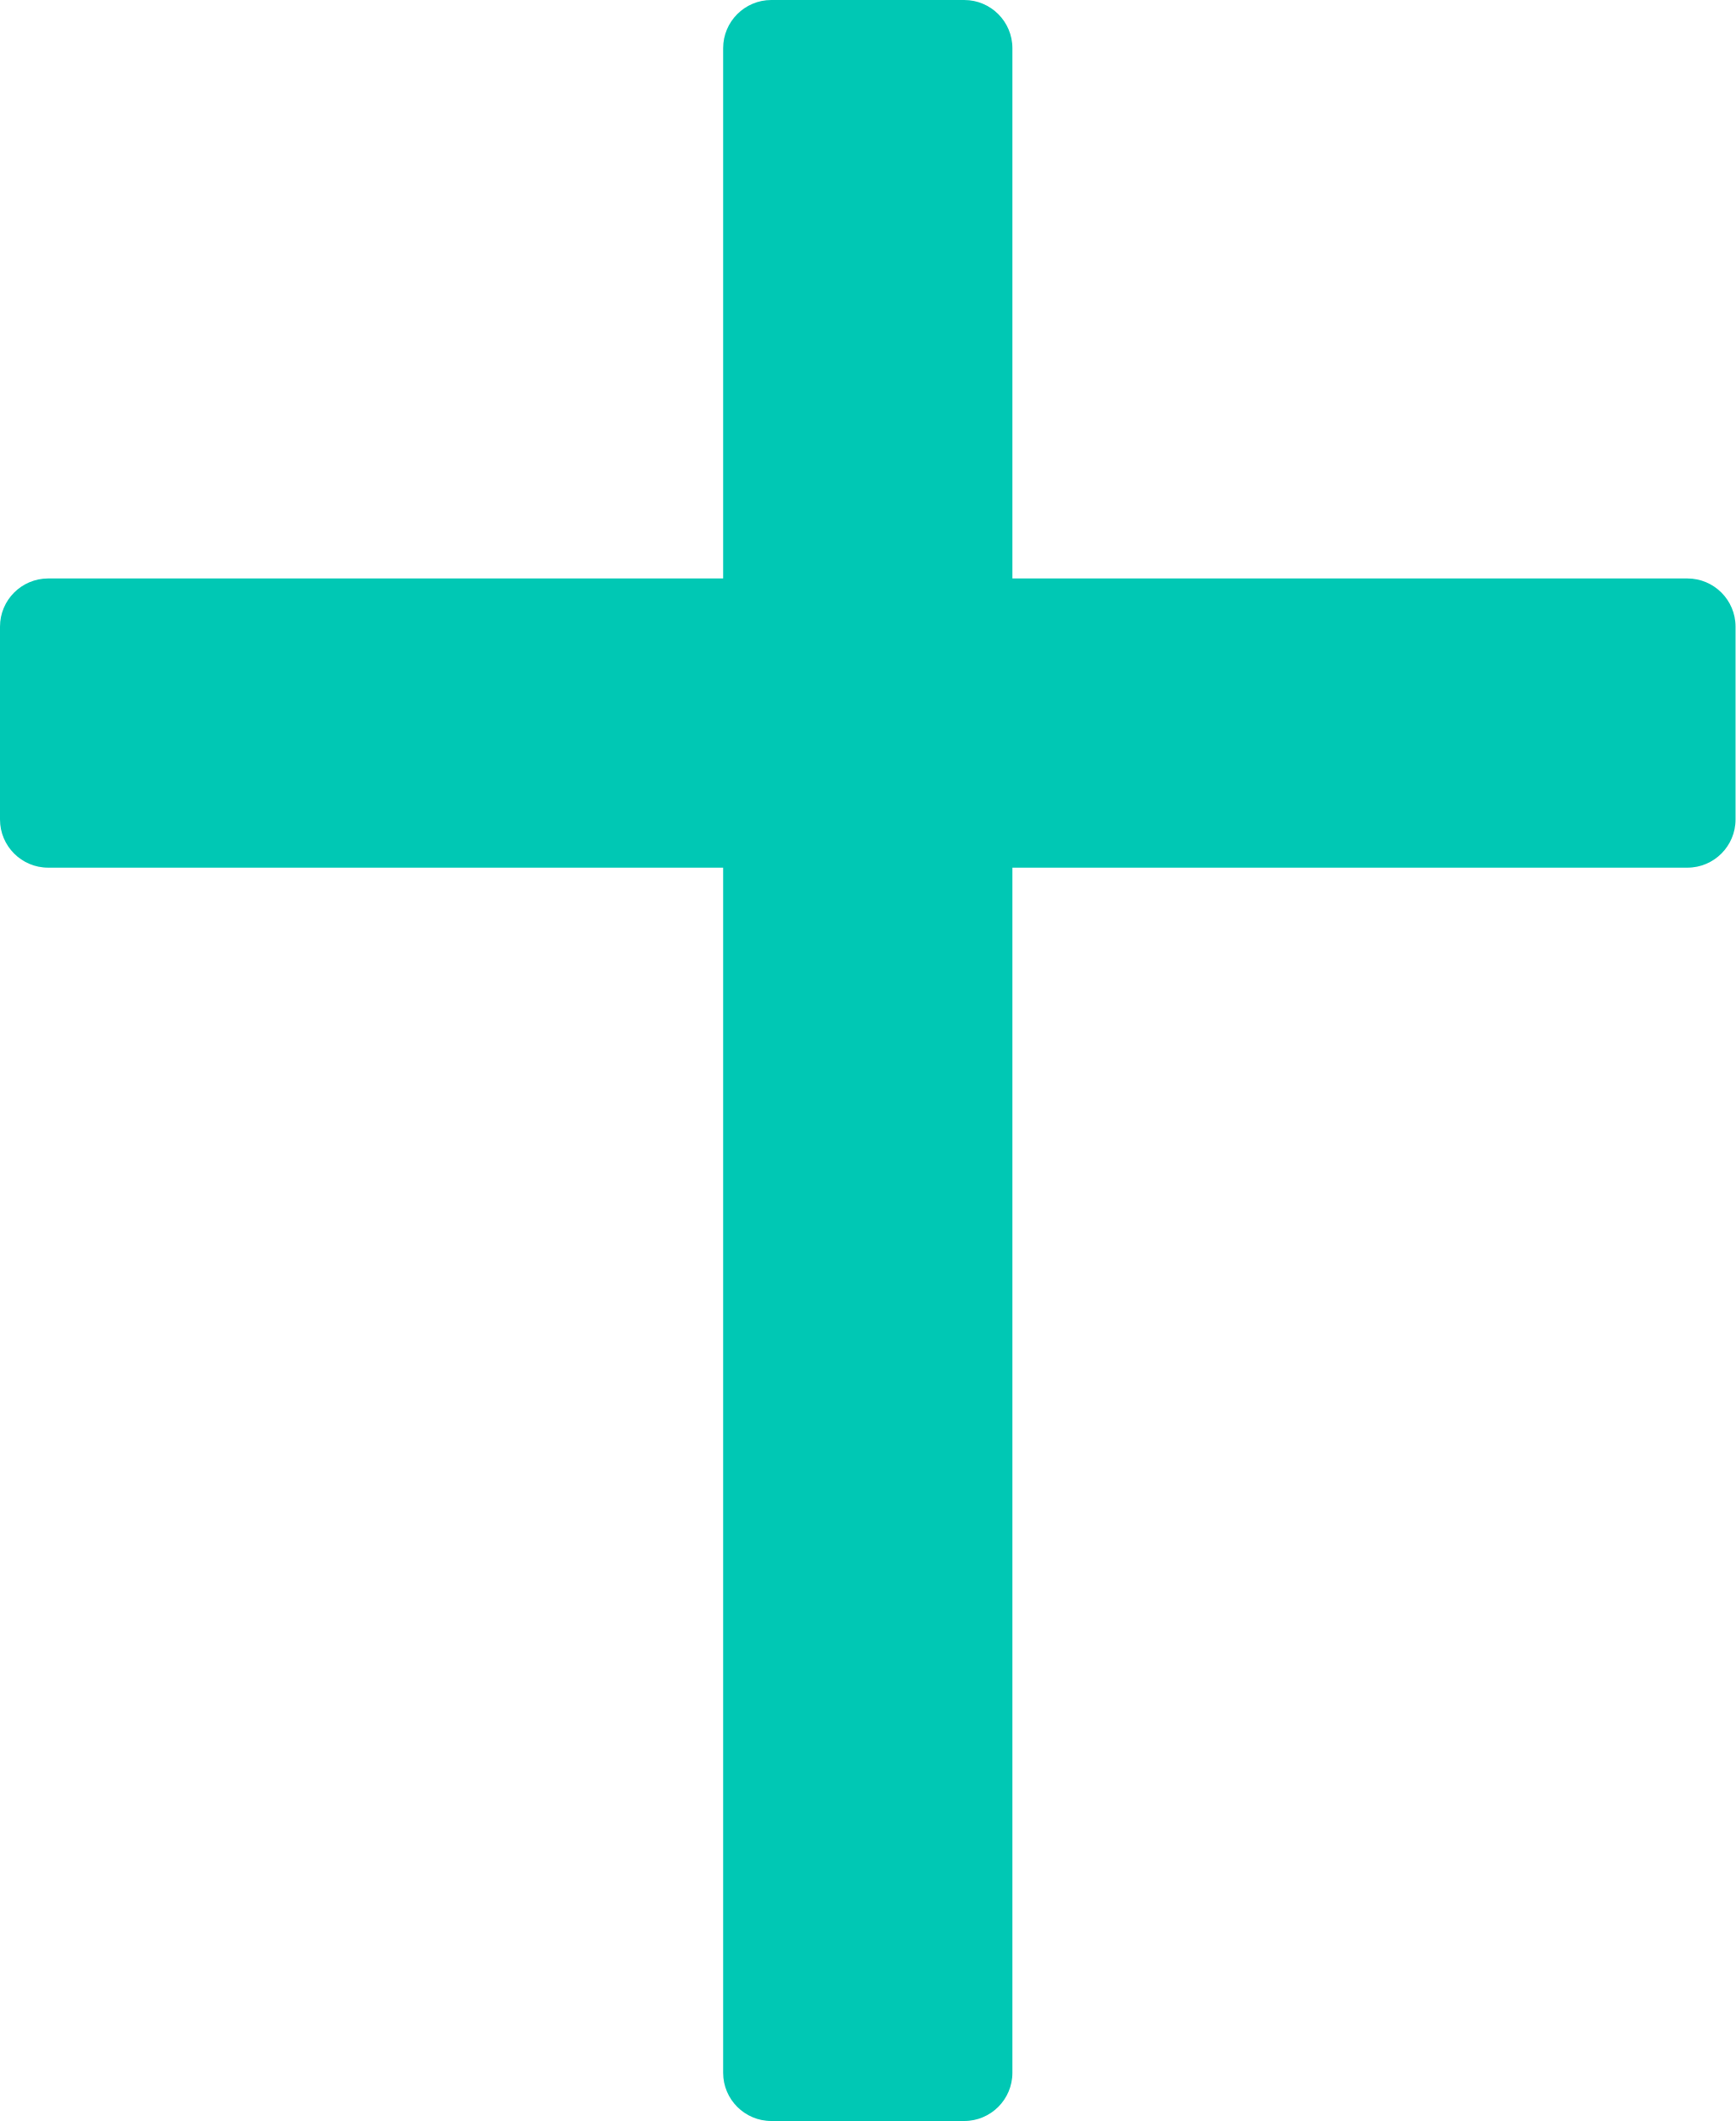
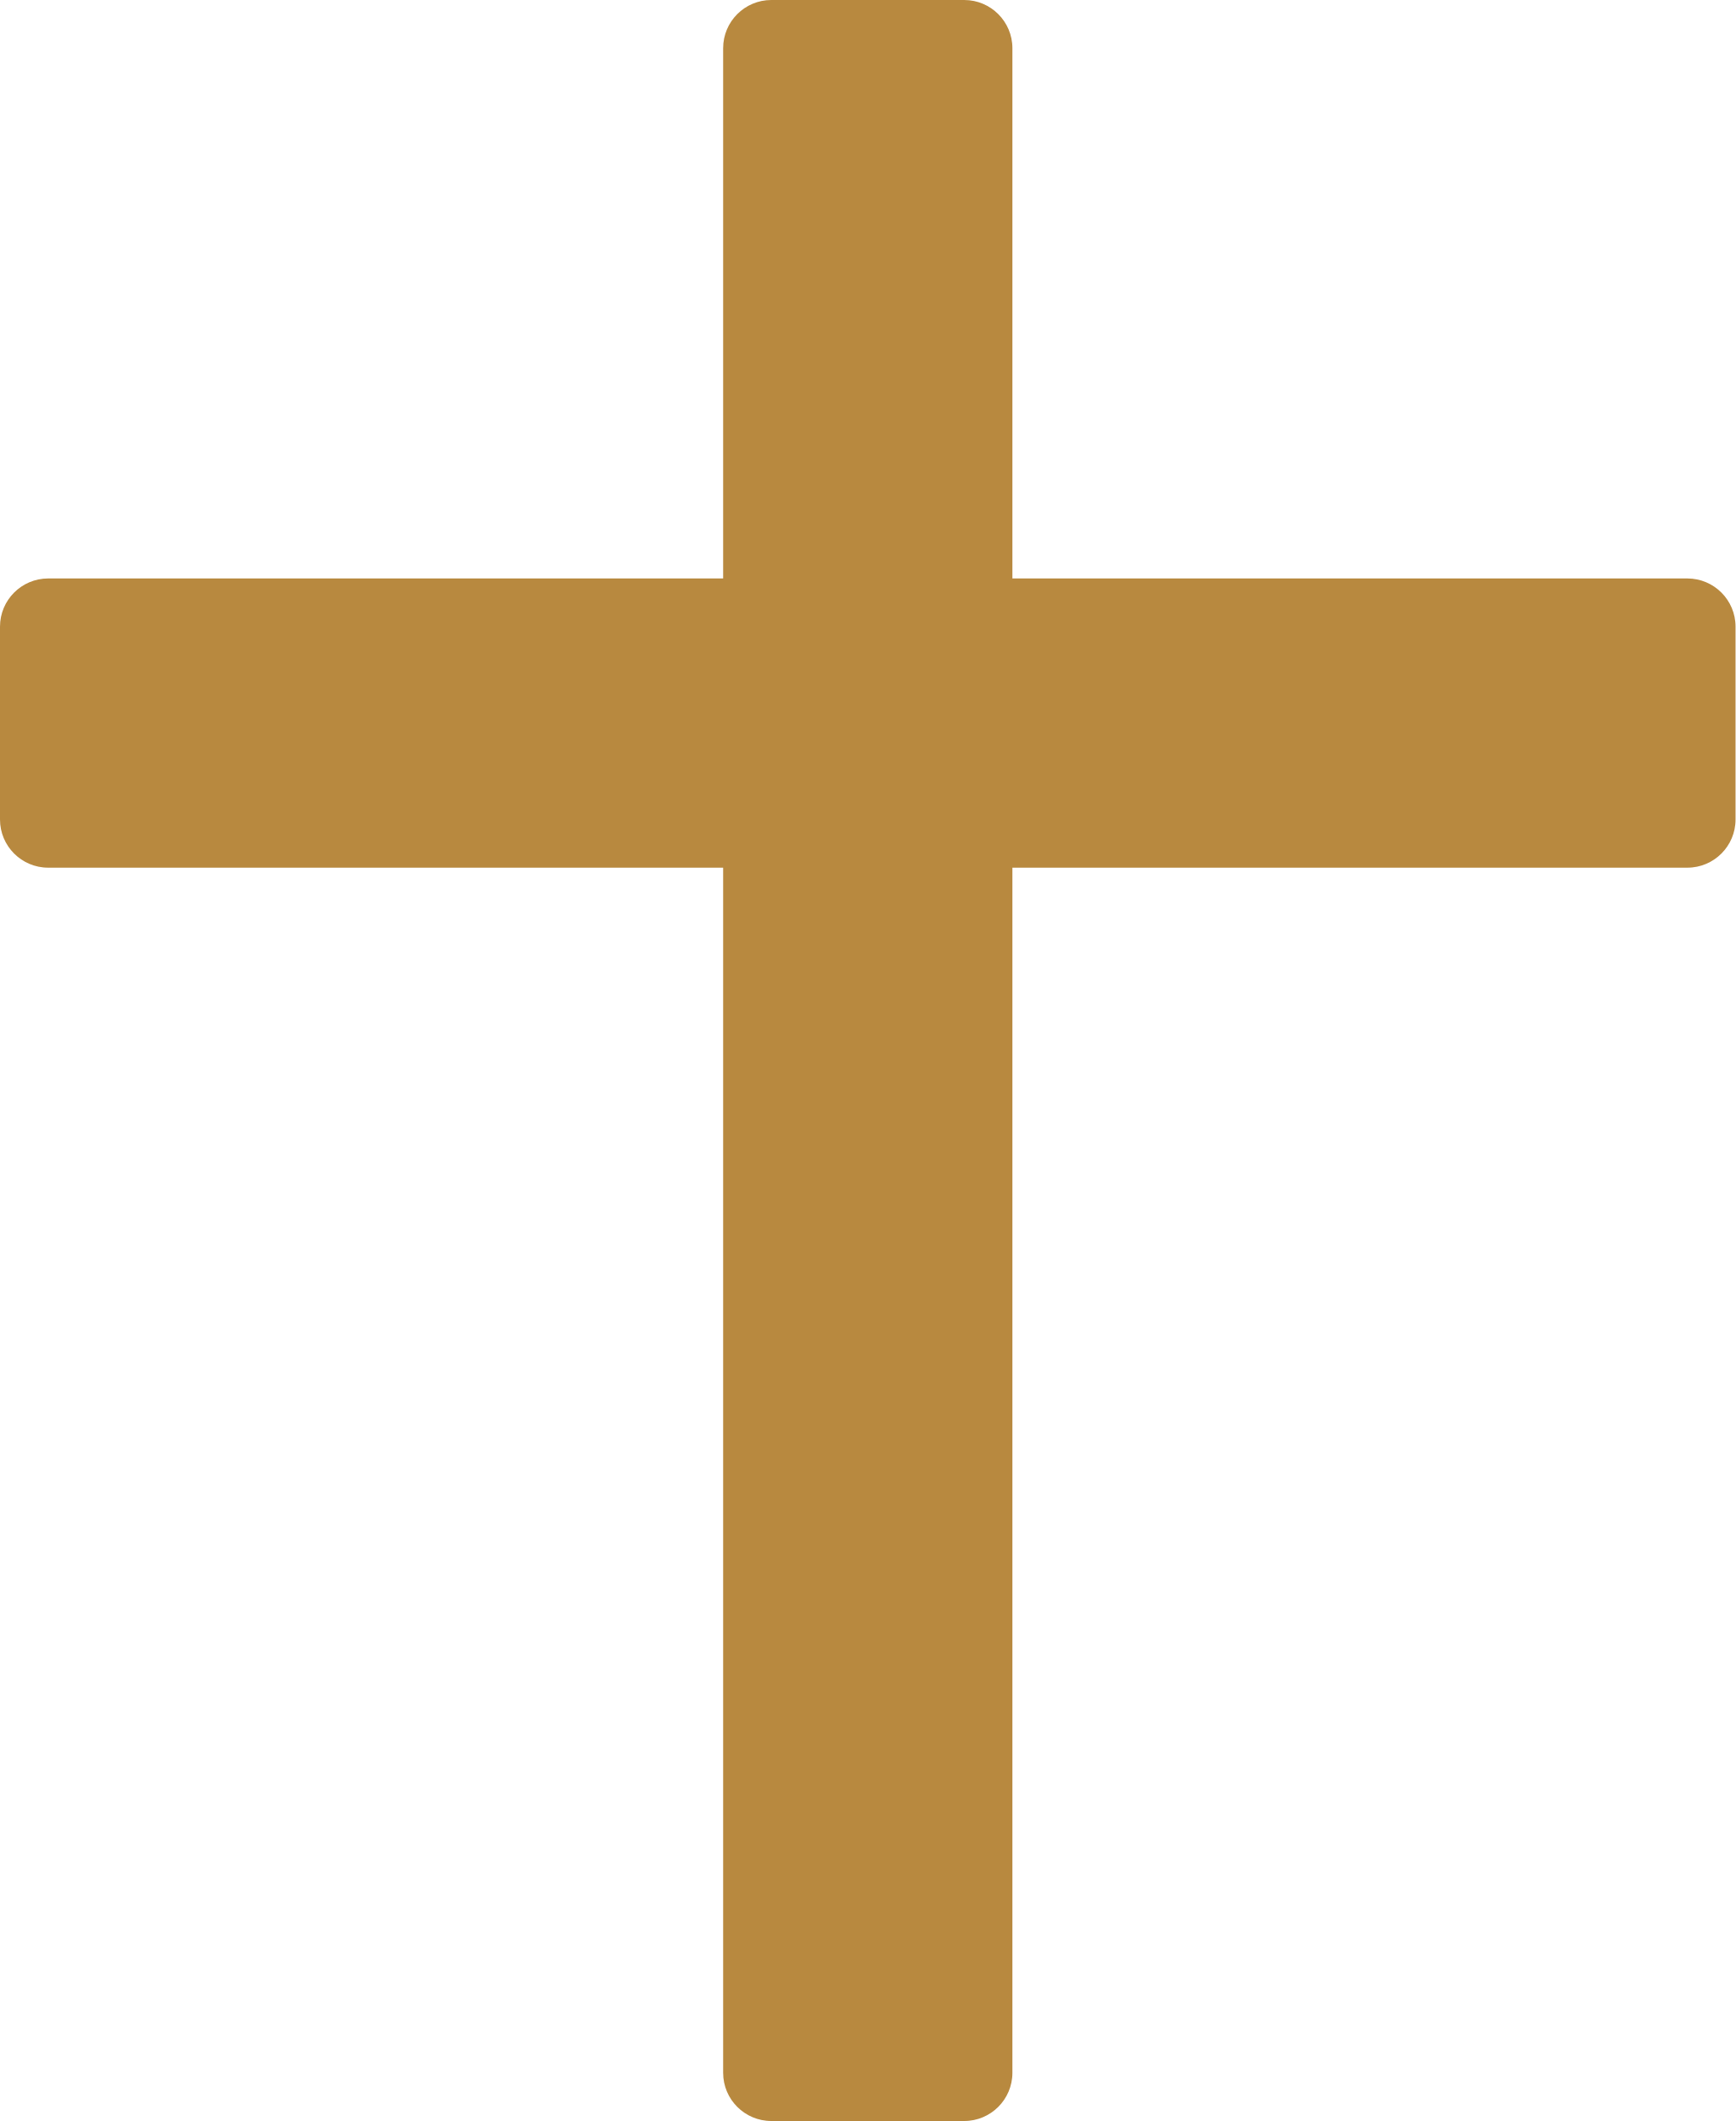
<svg xmlns="http://www.w3.org/2000/svg" viewBox="0 0 36 44">
-   <rect x="15" y="0" width="6" height="44" rx="1" fill="#00c8b4" />
-   <rect x="0" y="12" width="36" height="6" rx="1" fill="#00c8b4" />
+   <rect x="15" y="0" width="6" height="44" rx="1" fill="#b8893f" />
+   <rect x="0" y="12" width="36" height="6" rx="1" fill="#b8893f" />
</svg>
